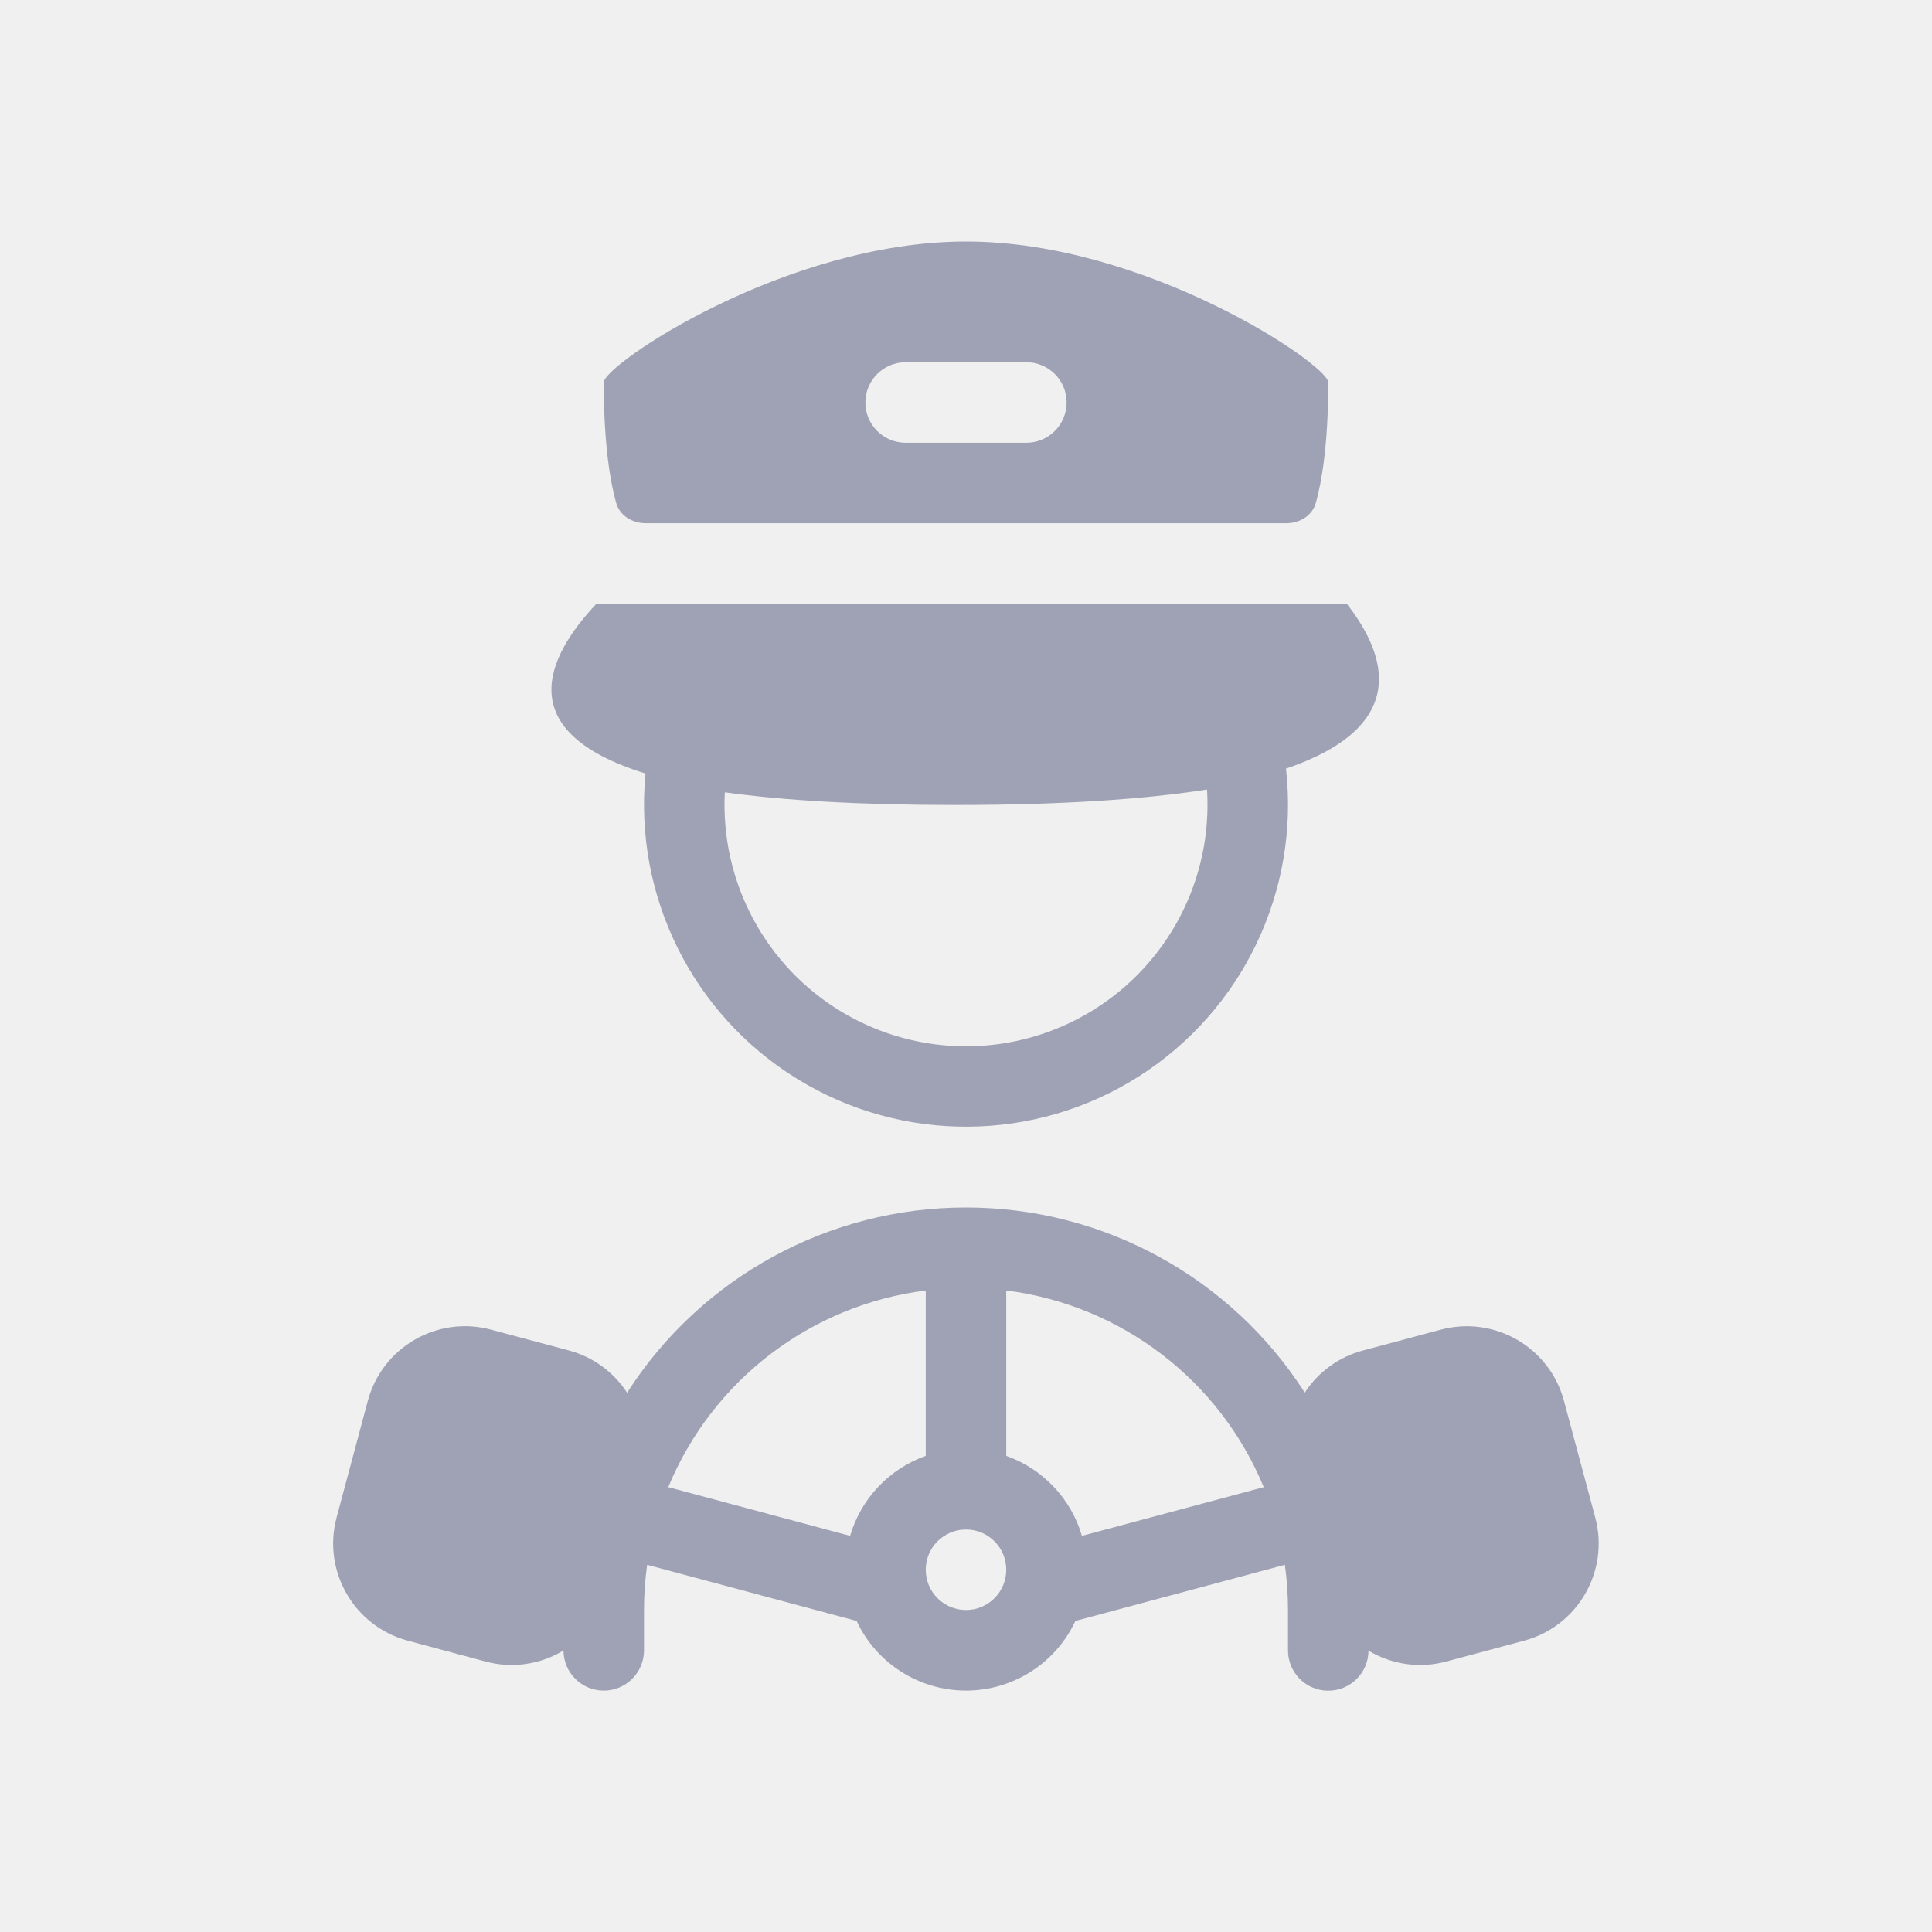
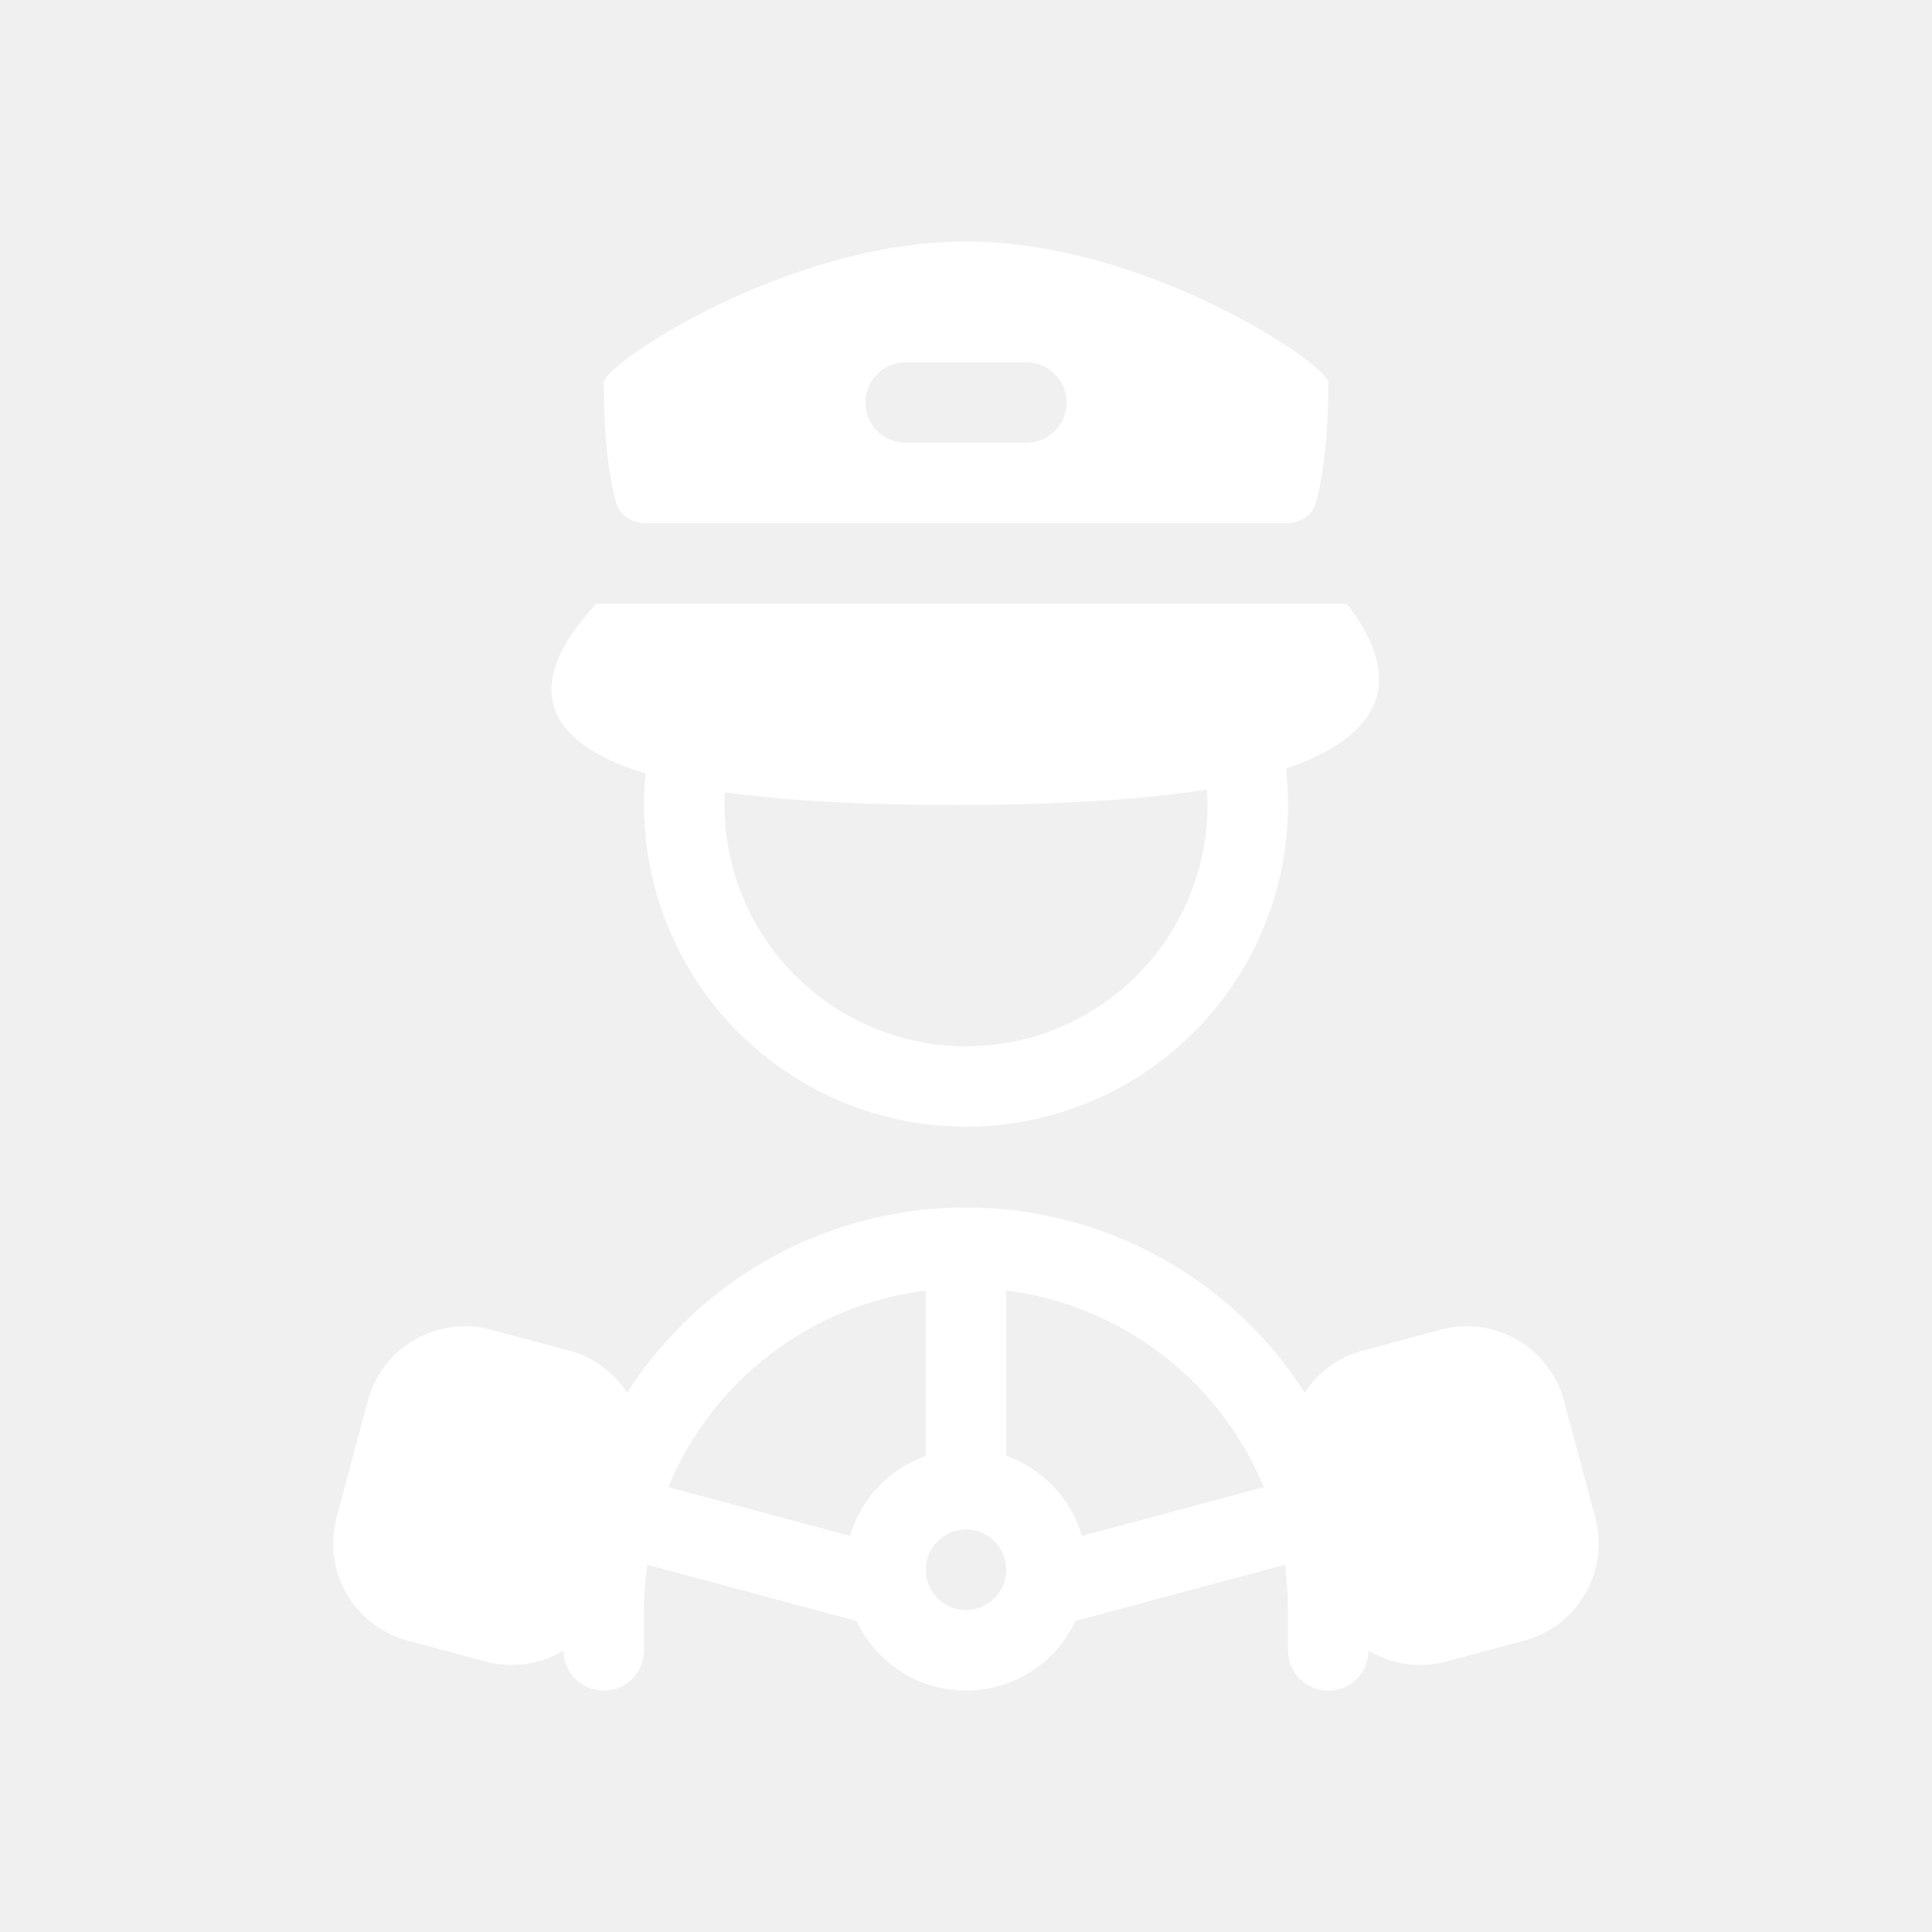
<svg xmlns="http://www.w3.org/2000/svg" width="22" height="22" viewBox="0 0 48 48">
-   <path fill="#9fa2b4" fill-rule="evenodd" d="M15 9.5c0-.438 4.516-3.5 9-3.5s9 3.063 9 3.5c0 1.56-.166 2.484-.306 2.987c-.093.33-.402.513-.745.513H16.051c-.343 0-.652-.183-.745-.513C15.166 11.984 15 11.06 15 9.5Zm7.5-.5a1 1 0 1 0 0 2h3a1 1 0 0 0 0-2h-3Zm-6.462 10.218c-3.33-1.03-2.49-2.87-1.22-4.218H33.46c1.016 1.298 1.561 3.049-1.51 4.097a8 8 0 1 1-15.912.12Zm7.69.782c2.642 0 4.69-.14 6.26-.384a6 6 0 1 1-11.98.069c1.463.202 3.338.315 5.72.315Zm8.689 14.6A9.992 9.992 0 0 0 24 30a9.992 9.992 0 0 0-8.42 4.602a2.49 2.49 0 0 0-1.447-1.05l-1.932-.517a2.5 2.5 0 0 0-3.062 1.767L8.363 37.7a2.5 2.5 0 0 0 1.768 3.062l1.931.518A2.492 2.492 0 0 0 14 41.006A1 1 0 0 0 16 41v-1c0-.381.027-.756.078-1.123l5.204 1.395a3 3 0 0 0 5.436 0l5.204-1.395c.051.367.078.742.078 1.123v1a1 1 0 0 0 2 .01c.56.336 1.252.453 1.933.27l1.932-.517a2.5 2.5 0 0 0 1.768-3.062l-.777-2.898a2.5 2.5 0 0 0-3.062-1.767l-1.932.517a2.49 2.49 0 0 0-1.445 1.046Zm-15.814 2.347A8.008 8.008 0 0 1 23 32.062v4.109a3.007 3.007 0 0 0-1.88 1.987l-4.517-1.21Zm14.794 0A8.009 8.009 0 0 0 25 32.062v4.109c.904.32 1.61 1.06 1.88 1.987l4.517-1.21ZM24 40a1 1 0 1 0 0-2a1 1 0 0 0 0 2Z" clip-rule="evenodd" />
+   <path fill="#ffffff" fill-rule="evenodd" d="M15 9.5c0-.438 4.516-3.5 9-3.5s9 3.063 9 3.5c0 1.56-.166 2.484-.306 2.987c-.093.33-.402.513-.745.513H16.051c-.343 0-.652-.183-.745-.513C15.166 11.984 15 11.06 15 9.5Zm7.5-.5a1 1 0 1 0 0 2h3a1 1 0 0 0 0-2h-3Zm-6.462 10.218c-3.33-1.03-2.49-2.87-1.22-4.218H33.46c1.016 1.298 1.561 3.049-1.51 4.097a8 8 0 1 1-15.912.12Zm7.69.782c2.642 0 4.69-.14 6.26-.384a6 6 0 1 1-11.98.069c1.463.202 3.338.315 5.72.315Zm8.689 14.6A9.992 9.992 0 0 0 24 30a9.992 9.992 0 0 0-8.42 4.602a2.49 2.49 0 0 0-1.447-1.05l-1.932-.517a2.5 2.5 0 0 0-3.062 1.767L8.363 37.7a2.5 2.5 0 0 0 1.768 3.062l1.931.518A2.492 2.492 0 0 0 14 41.006A1 1 0 0 0 16 41v-1c0-.381.027-.756.078-1.123l5.204 1.395a3 3 0 0 0 5.436 0l5.204-1.395c.051.367.078.742.078 1.123v1a1 1 0 0 0 2 .01c.56.336 1.252.453 1.933.27l1.932-.517a2.5 2.5 0 0 0 1.768-3.062l-.777-2.898a2.5 2.5 0 0 0-3.062-1.767l-1.932.517a2.49 2.49 0 0 0-1.445 1.046Zm-15.814 2.347A8.008 8.008 0 0 1 23 32.062v4.109a3.007 3.007 0 0 0-1.88 1.987l-4.517-1.21Zm14.794 0A8.009 8.009 0 0 0 25 32.062v4.109c.904.32 1.61 1.06 1.88 1.987l4.517-1.21ZM24 40a1 1 0 1 0 0-2a1 1 0 0 0 0 2Z" clip-rule="evenodd" />
</svg>
